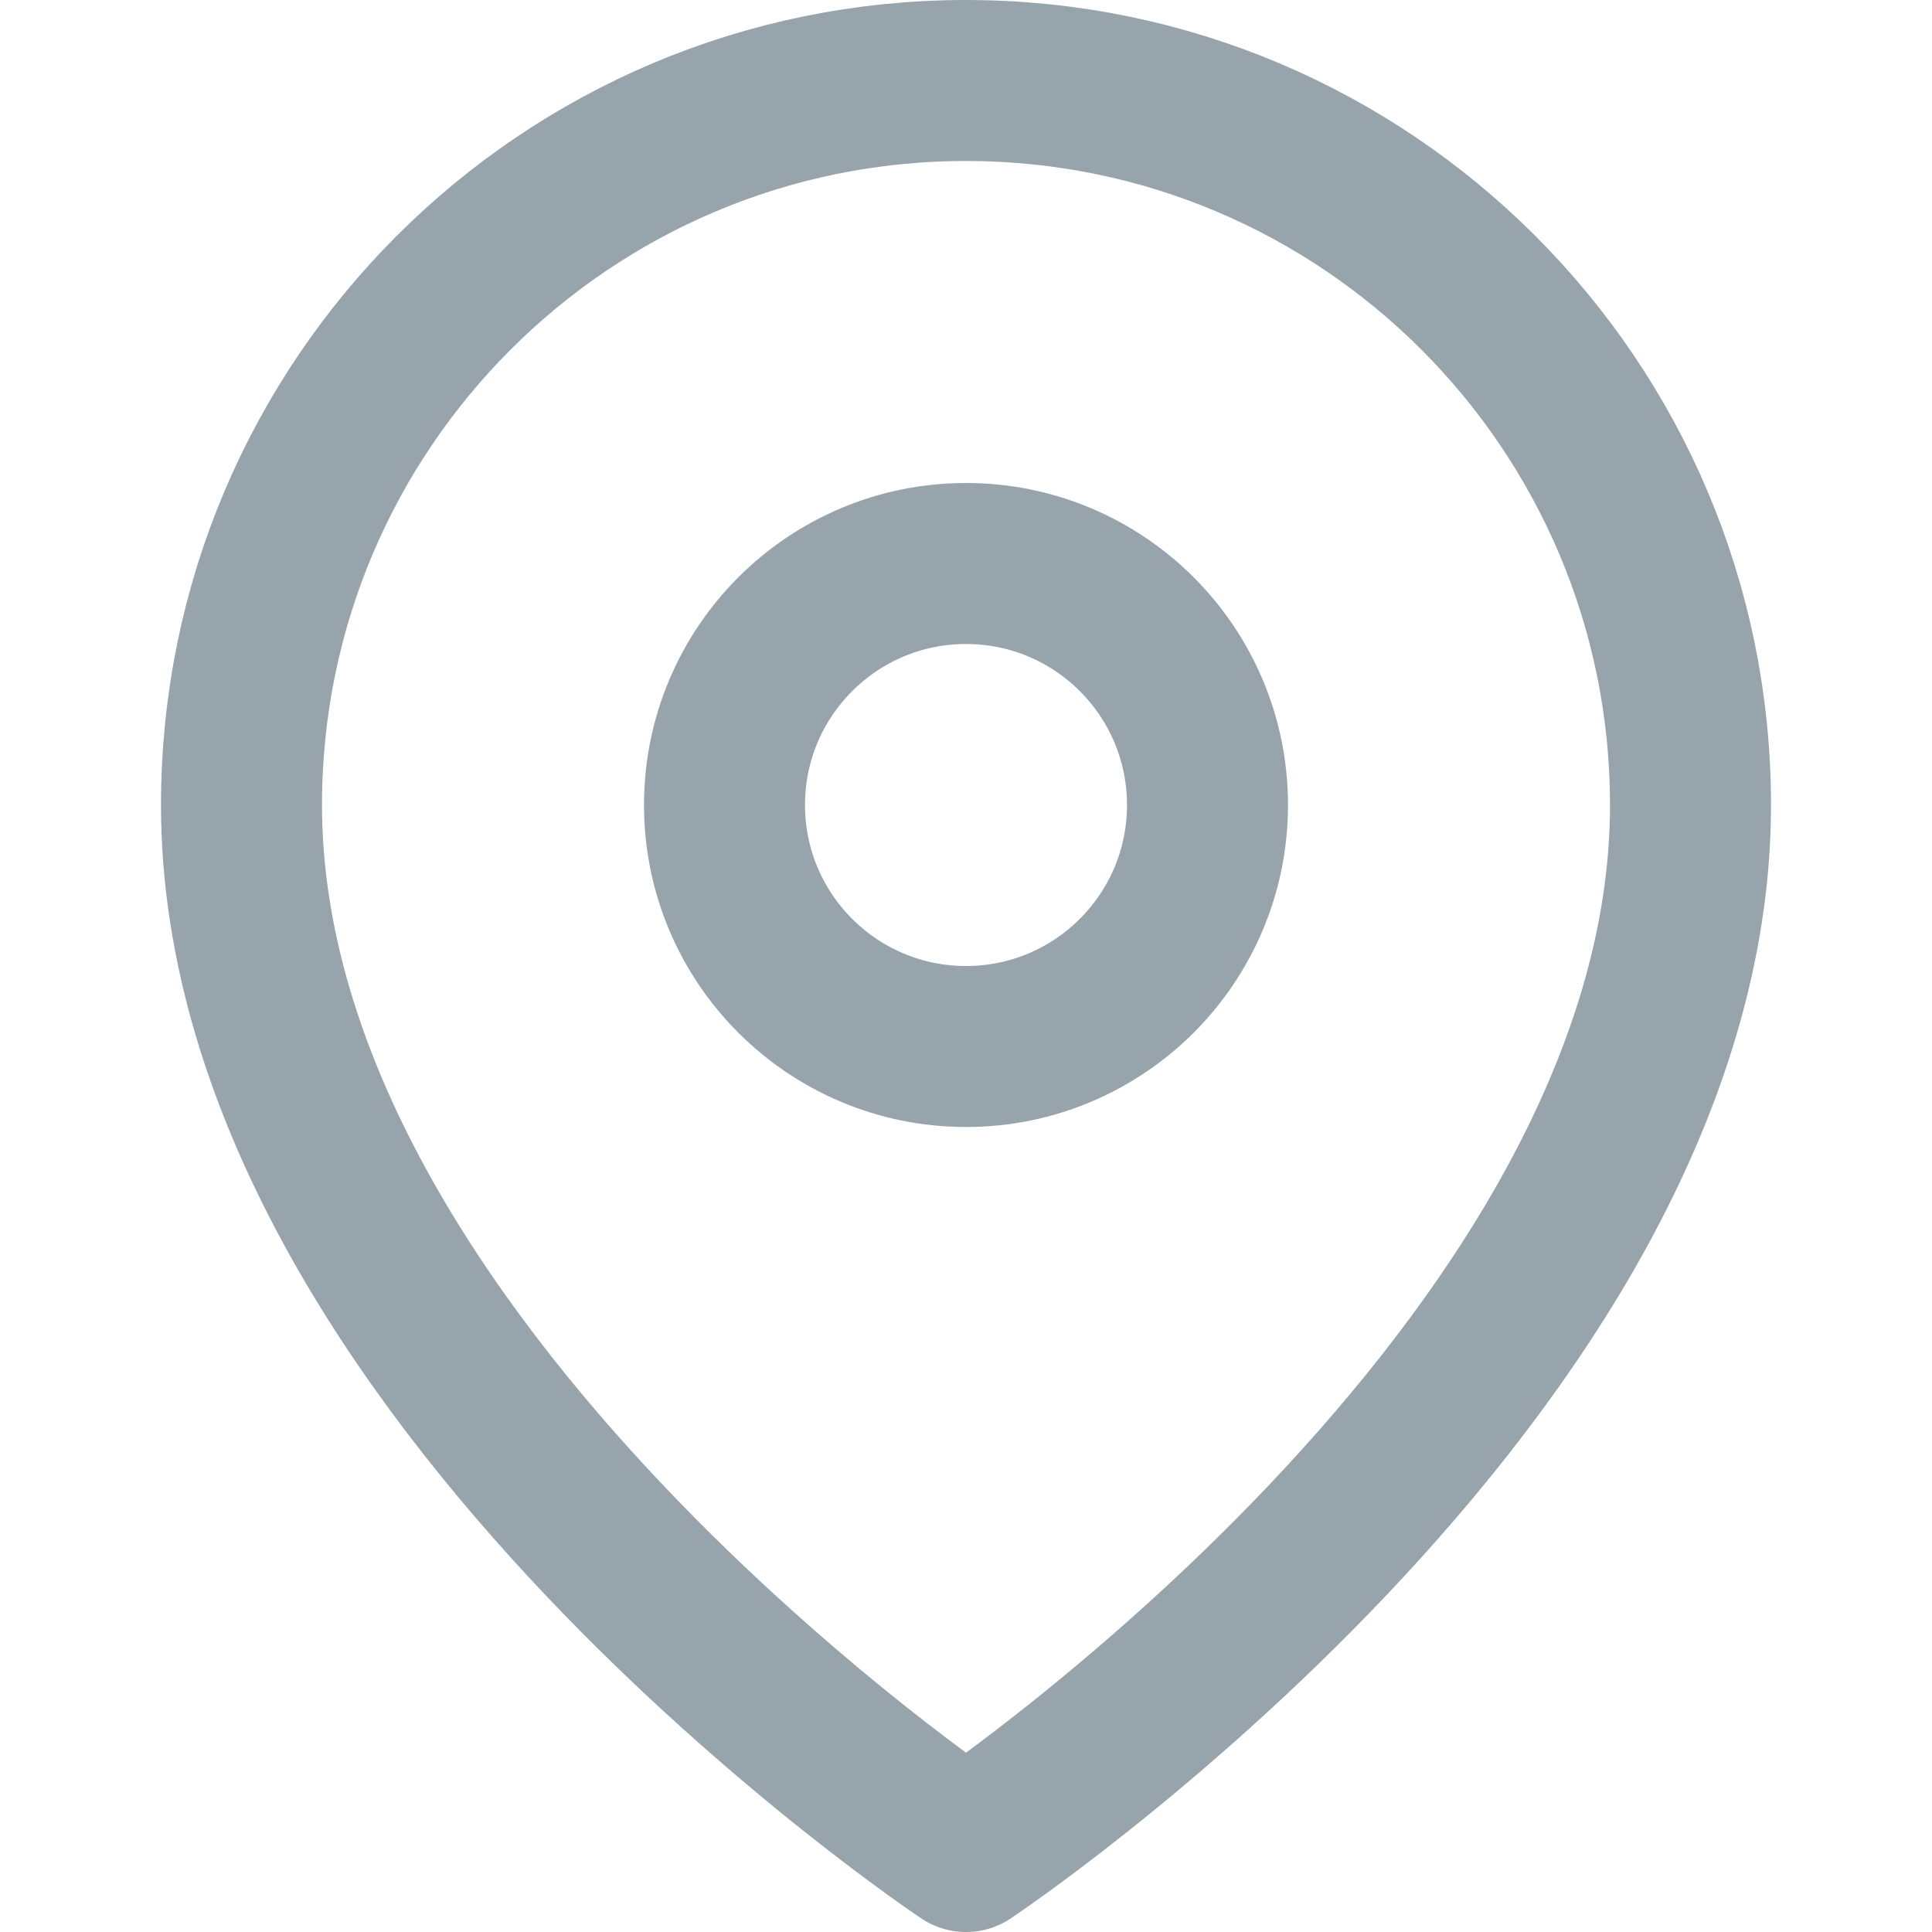
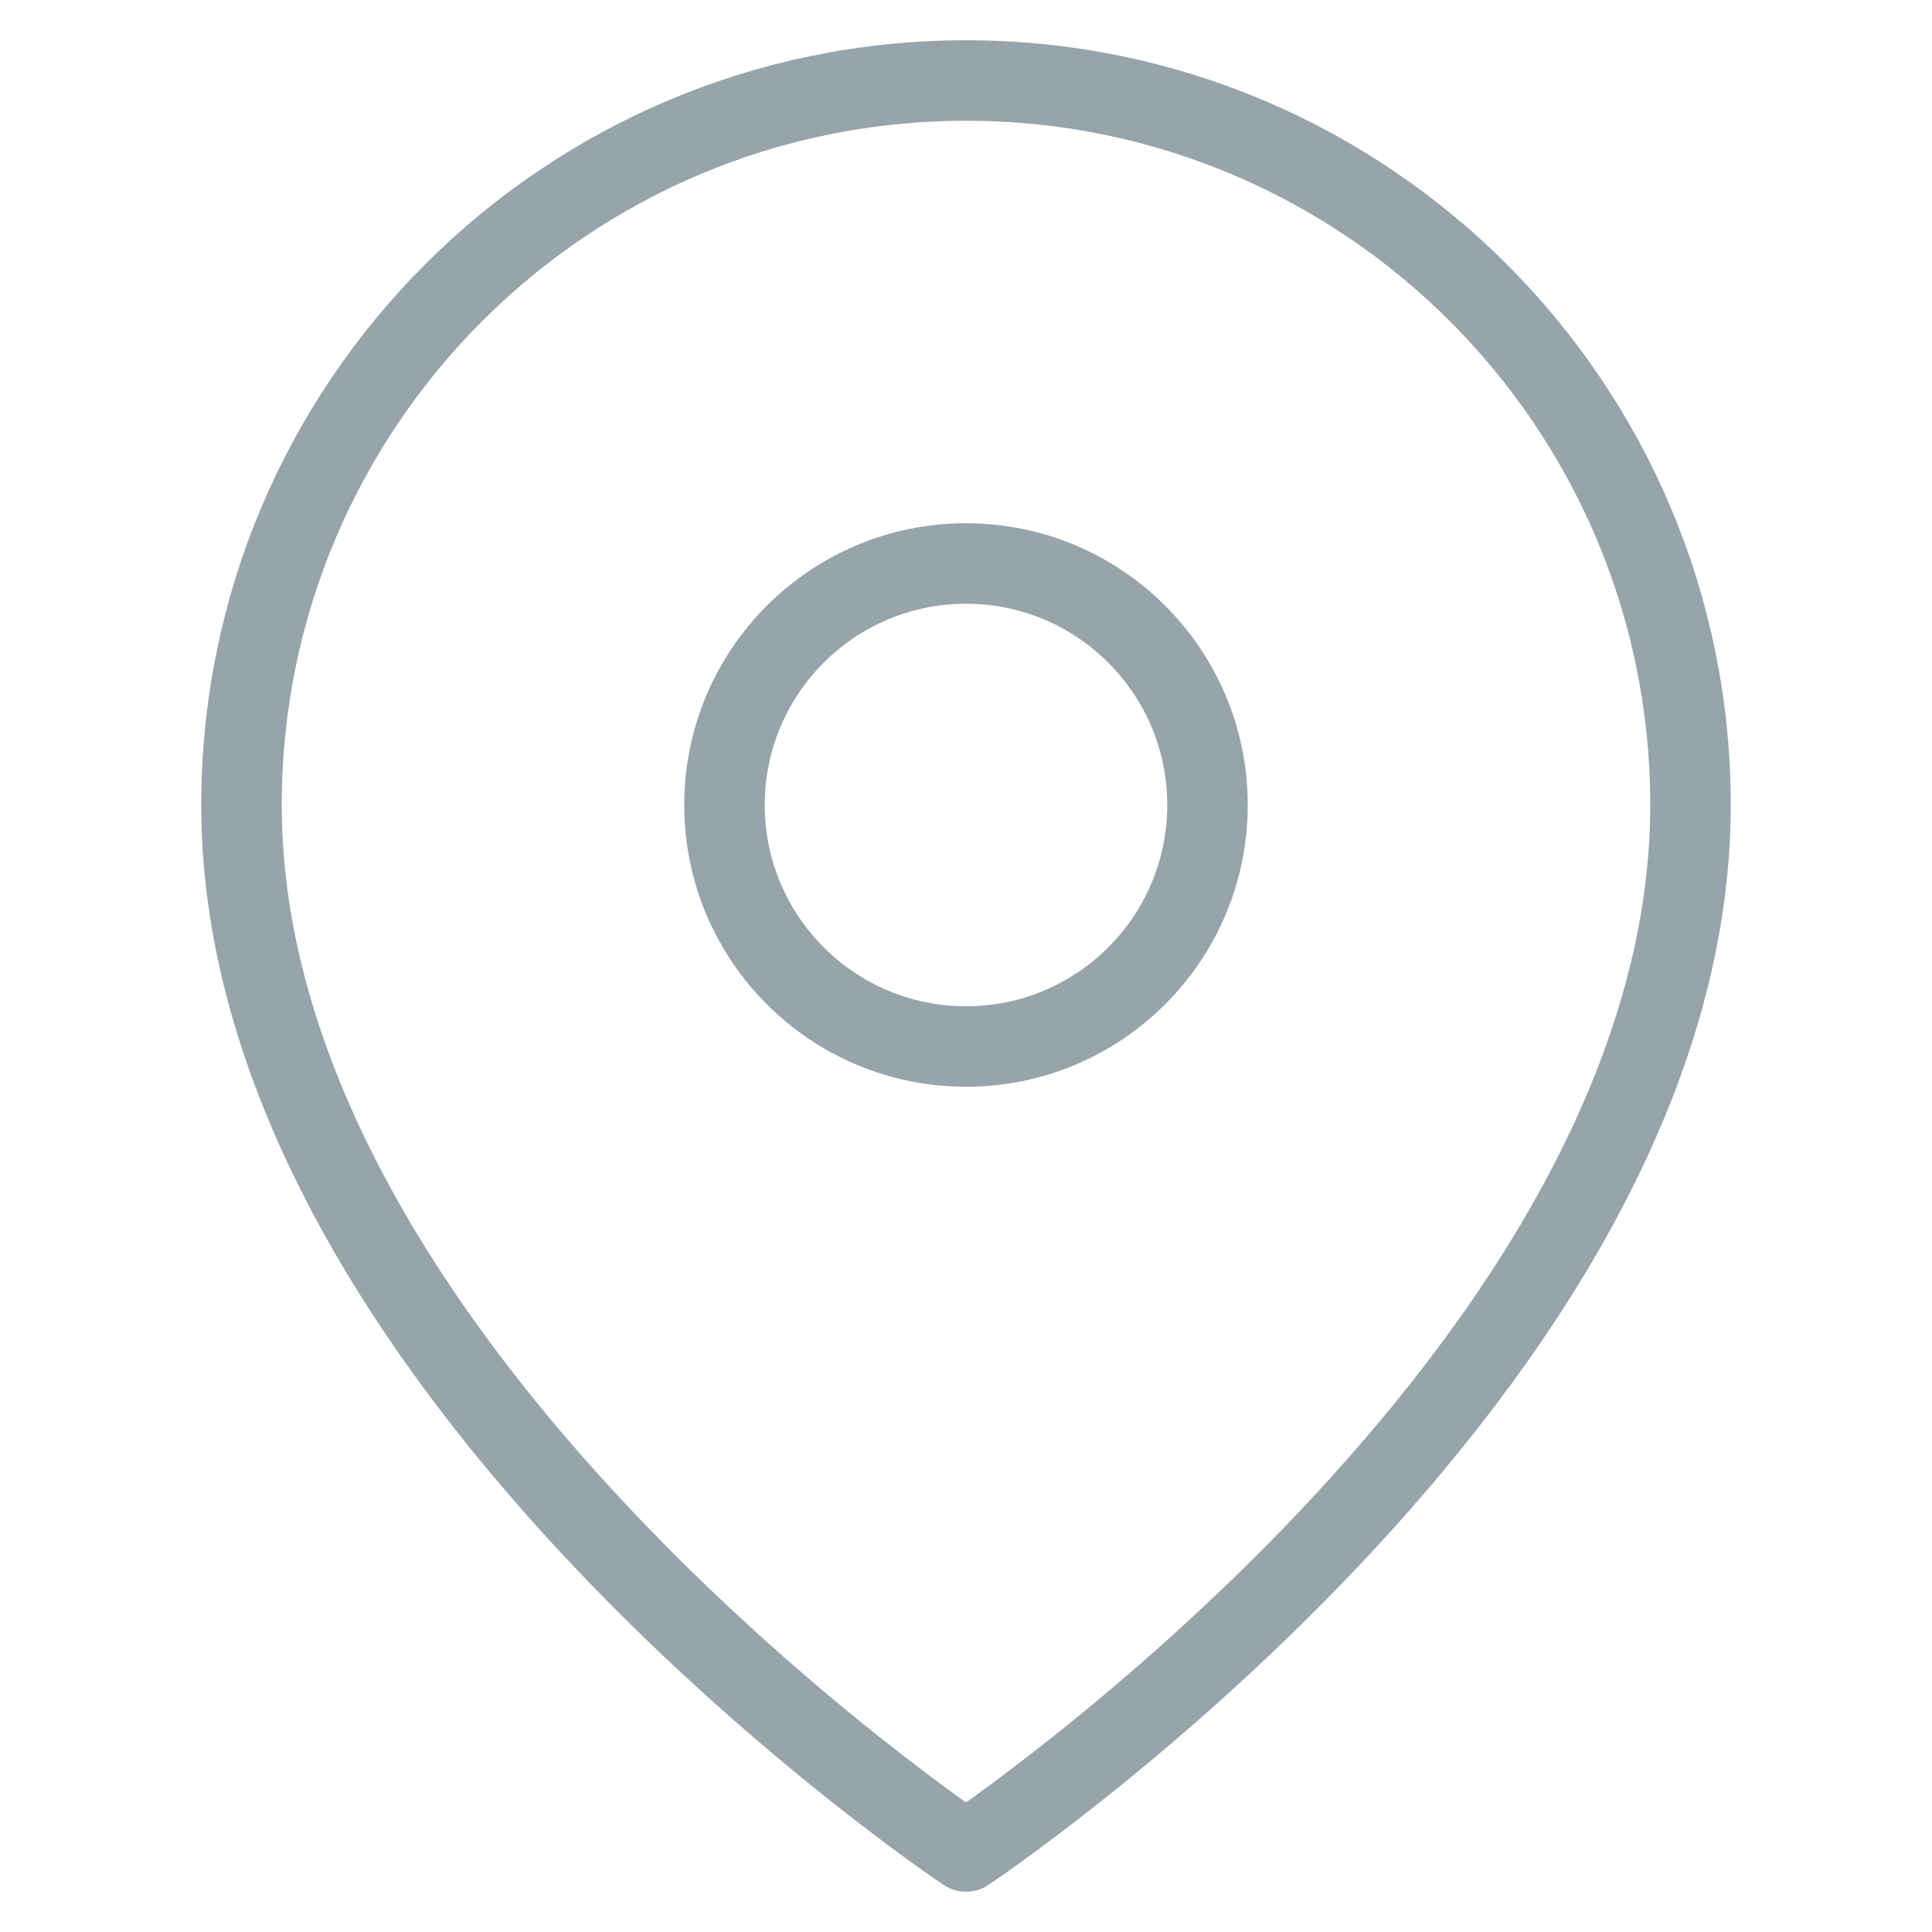
- <svg xmlns="http://www.w3.org/2000/svg" width="24" height="24" viewBox="0 0 24 24" fill="none" stroke="#97a4ab" stroke-width="2" stroke-linecap="round" stroke-linejoin="round" class="feather feather-map-pin">
+ <svg xmlns="http://www.w3.org/2000/svg" width="24" height="24" viewBox="0 0 24 24" fill="none" stroke="#97a4ab" stroke-width="1" stroke-linecap="round" stroke-linejoin="round" class="feather feather-map-pin">
  <path d="M21 10c0 7-9 13-9 13s-9-6-9-13a9 9 0 0 1 18 0z" />
  <circle cx="12" cy="10" r="3" />
</svg>
